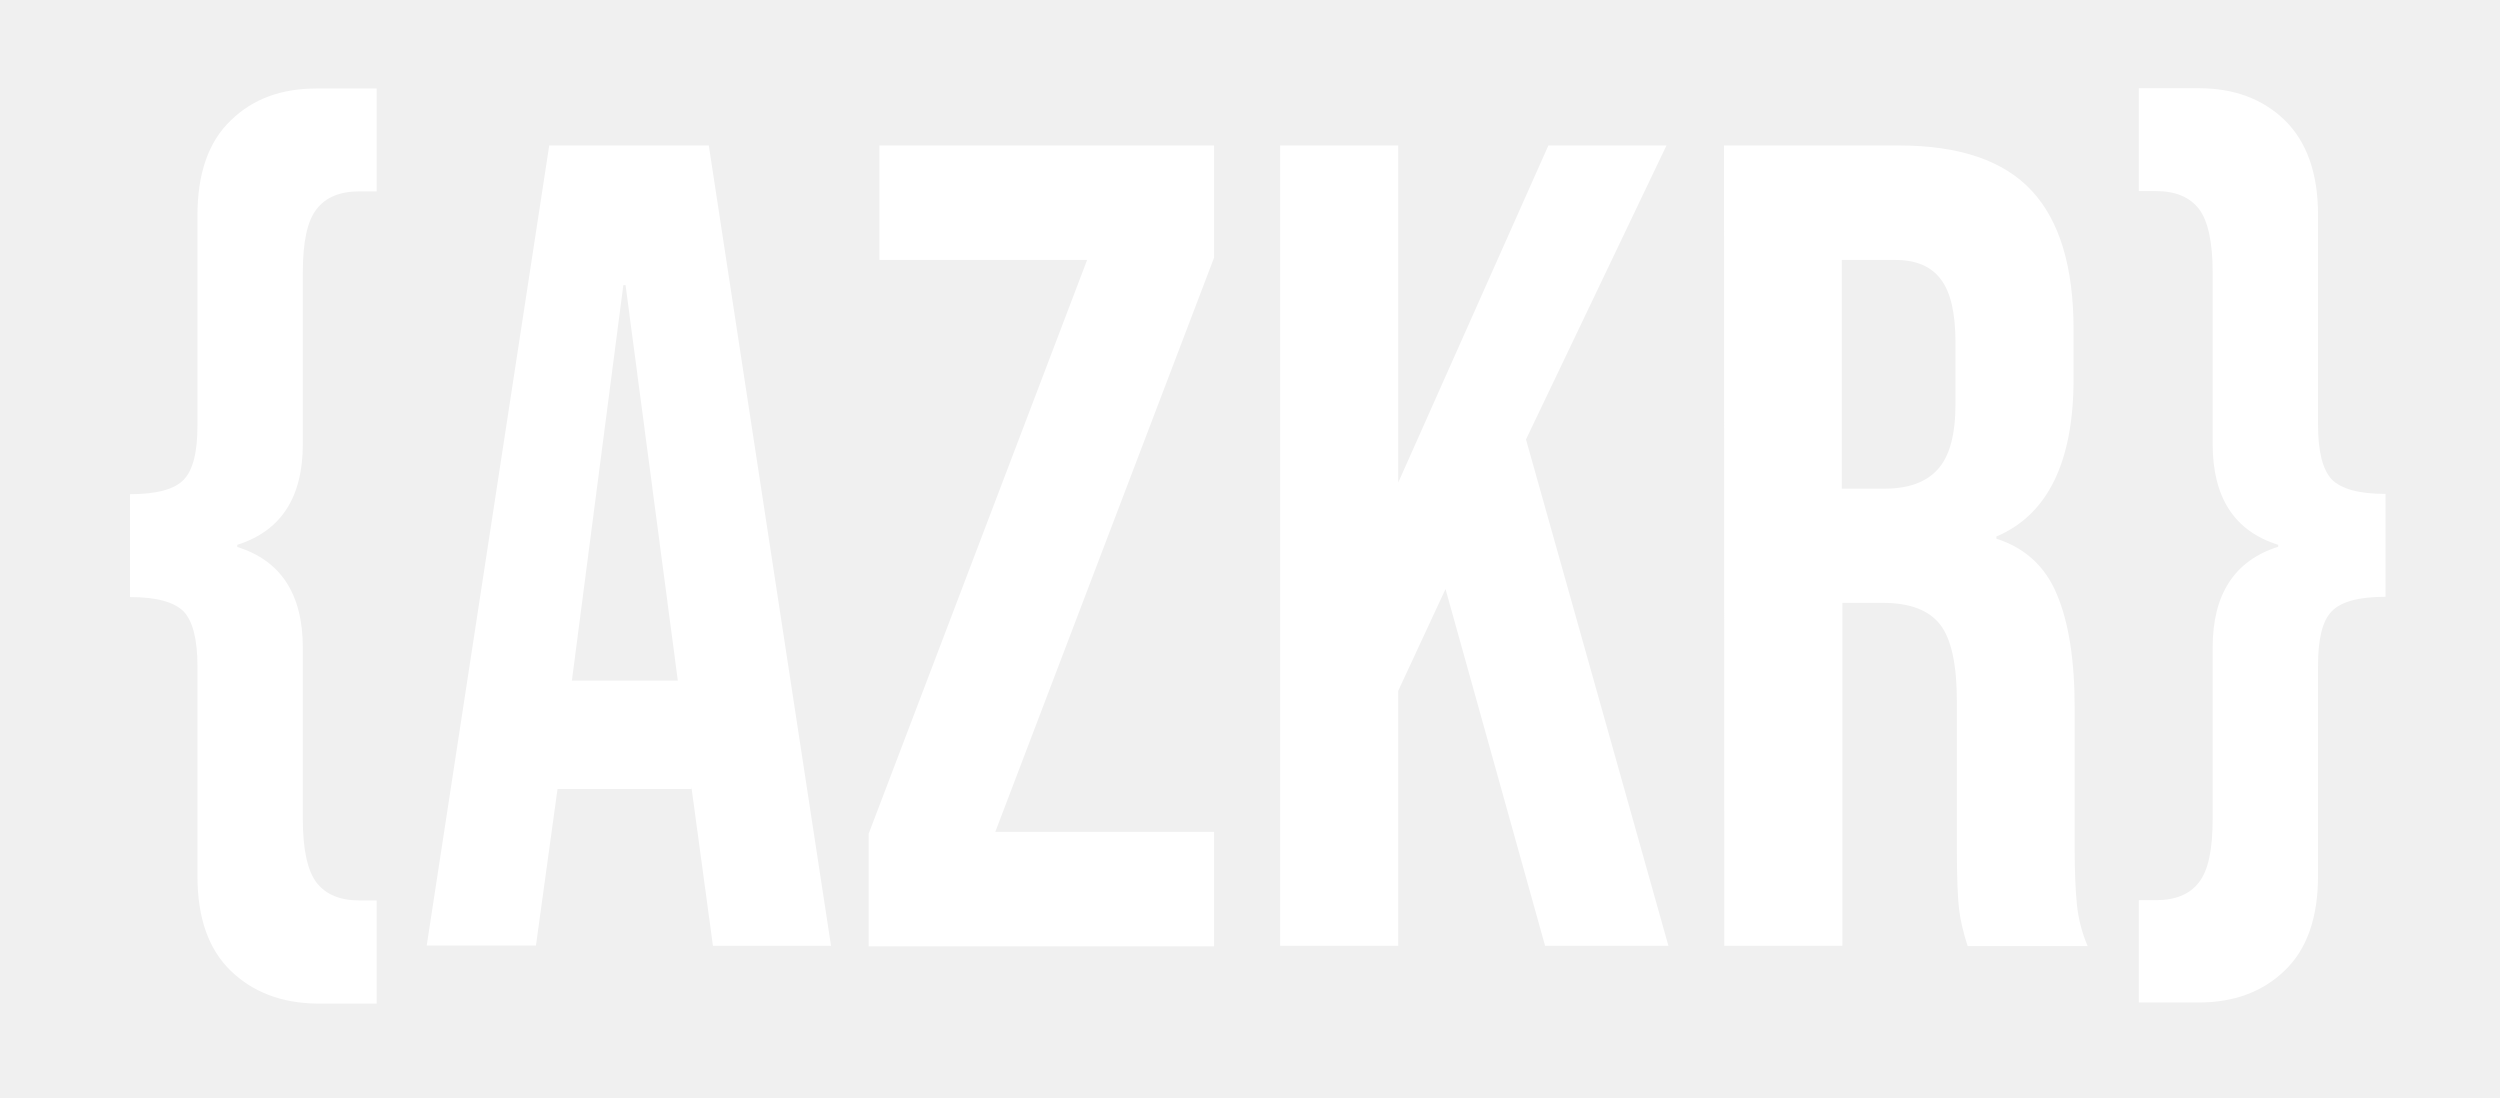
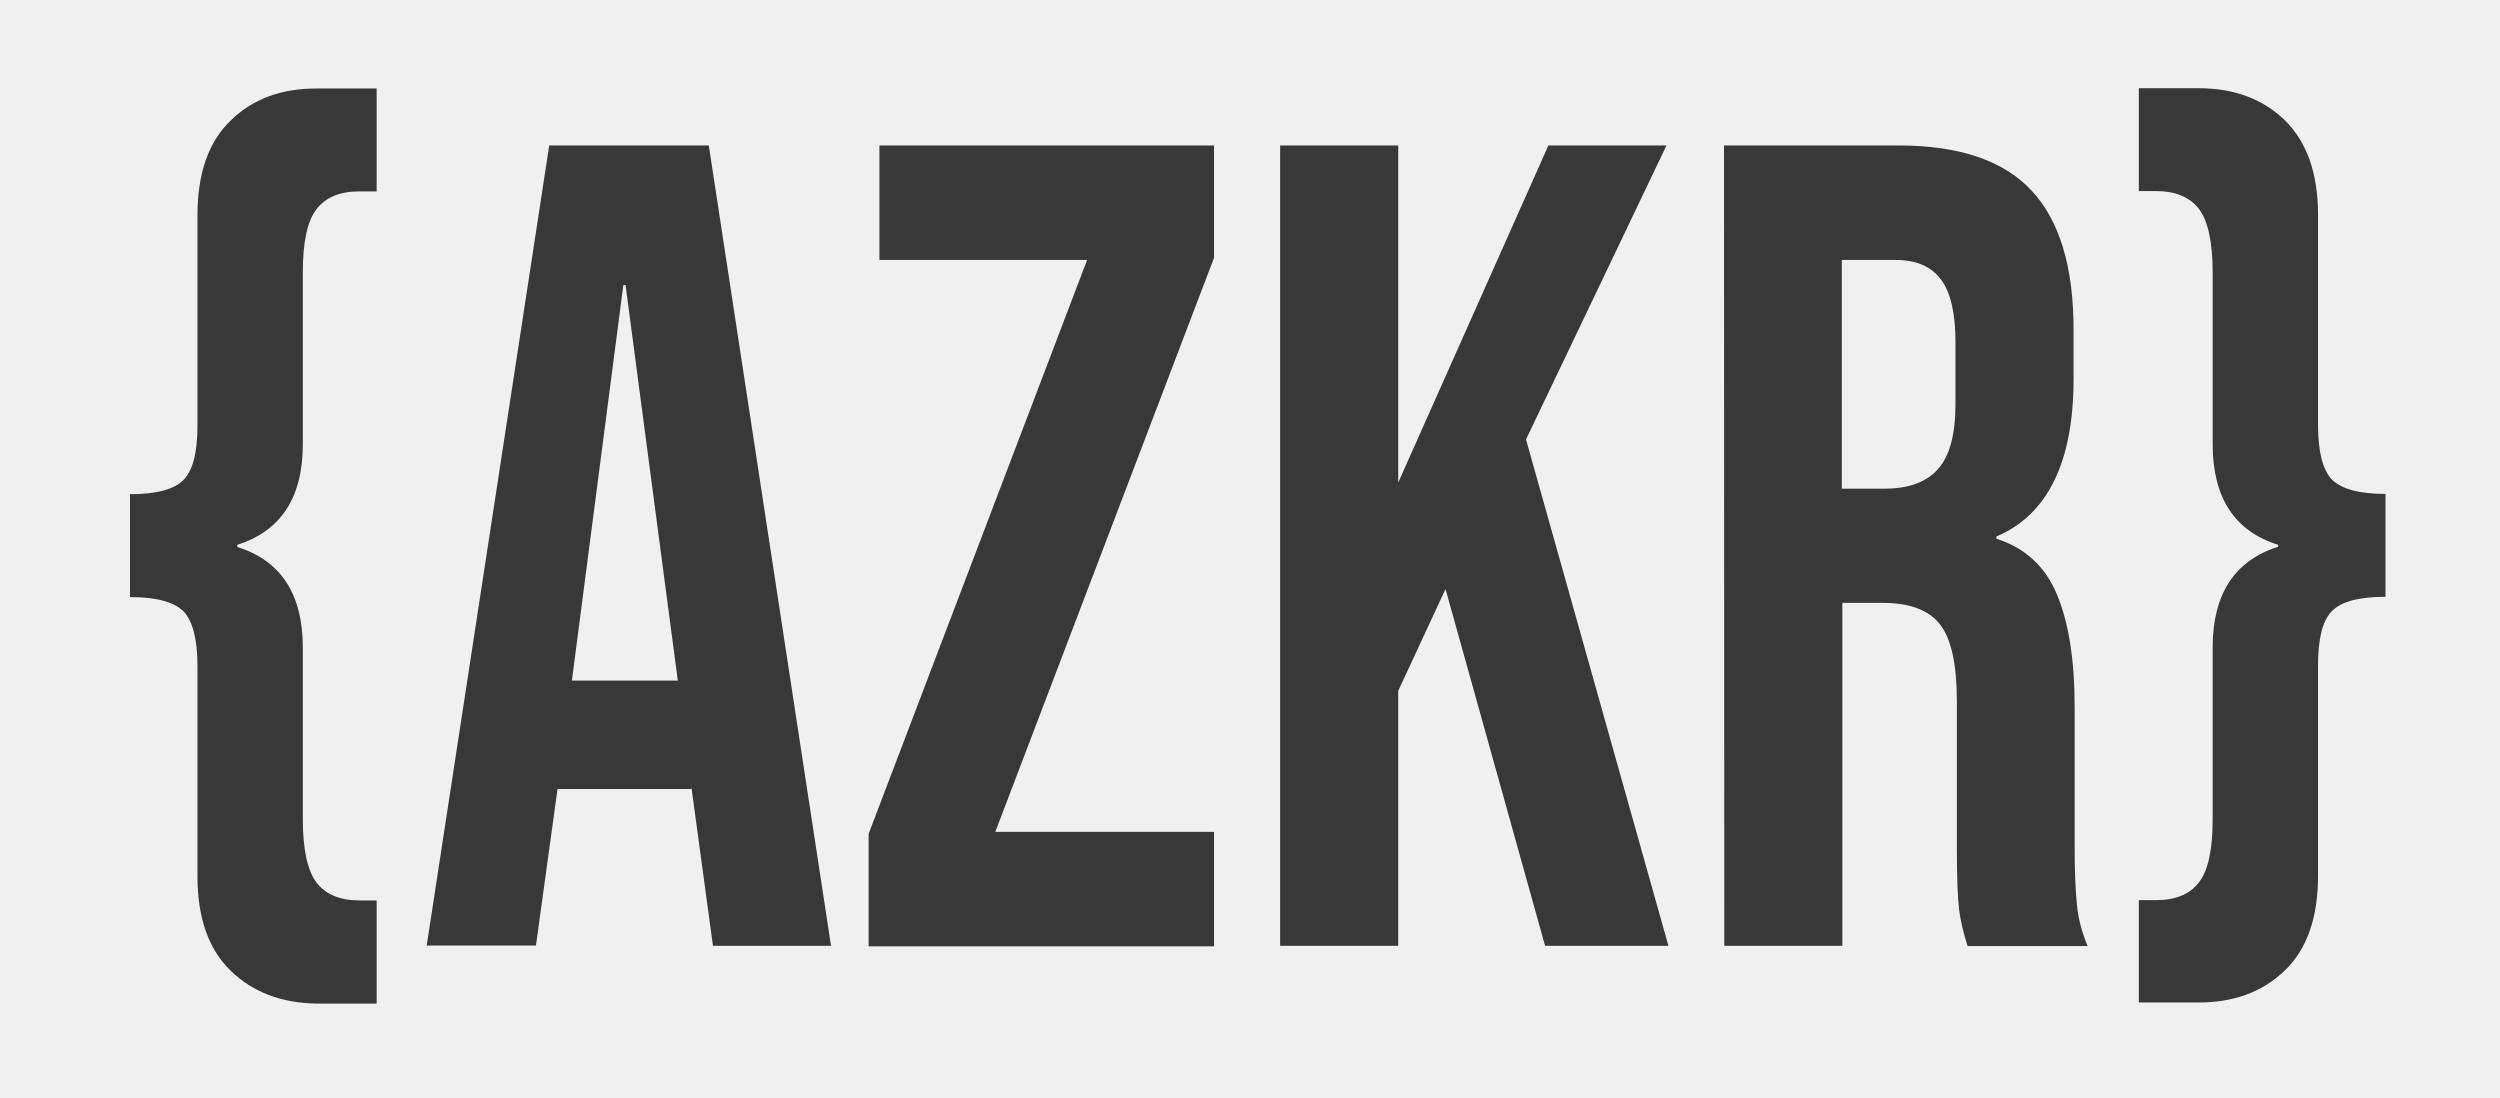
<svg xmlns="http://www.w3.org/2000/svg" version="1.1" id="Слой_1" x="0px" y="0px" viewBox="0 0 904 397" style="enable-background:new 0 0 904 397;" xml:space="preserve">
  <style type="text/css">
- 	.st0{fill:#FFFFFF;}
+ 	.st0{fill:#383838;}
</style>
-   <path class="st0" d="M83.5,351.1c-8.1-7.8-12.1-19.2-12.1-34.3v-76c0-9.6-1.7-16.2-5-19.7c-3.4-3.4-9.8-5.2-19.4-5.2v-37.2  c9.5,0,16-1.7,19.4-5.2s5-10,5-19.7v-76c0-15.1,4-26.6,12.1-34.3c8-7.8,18.3-11.5,31-11.5h21.7v37.2H130c-7,0-12.2,2.1-15.5,6.4  c-3.4,4.3-5,11.9-5,23v62c0,19.3-7.9,31.4-23.7,36.4v0.8c15.8,4.9,23.7,17.1,23.7,36.4v62c0,11,1.7,18.7,5,23  c3.4,4.3,8.5,6.4,15.5,6.4h6.2v37.3h-21.7C101.8,362.7,91.5,358.8,83.5,351.1z" />
-   <path class="st0" d="M198.6,52.6h57.7L300.5,342h-42.7l-7.8-57.5v0.8h-48.4l-7.8,56.6h-39.5L198.6,52.6z M245.1,246.1l-18.9-143  h-0.8l-18.6,143H245.1z" />
-   <path class="st0" d="M314.1,301.5l79-207.5H318V52.6h121v40.6l-79.1,207.6H439v41.4H314.1V301.5z" />
-   <path class="st0" d="M462.9,52.6h42.7v121.9l54.3-121.9h42.7l-50.8,106.3L603.3,342h-44.6l-36-129l-17.1,36.8V342h-42.7V52.6  L462.9,52.6z" />
-   <path class="st0" d="M623.4,52.6h63.2c22,0,38,5.5,48.1,16.4s15.1,27.6,15.1,50.2V137c0,30-9.3,49.1-27.9,57v0.8  c10.3,3.3,17.7,10,21.9,20.2c4.3,10.2,6.4,23.9,6.4,41v50.9c0,8.3,0.3,15,0.8,20.1s1.8,10.2,3.9,15.1h-43.4  c-1.5-4.7-2.6-9.1-3.1-13.3c-0.5-4.1-0.8-11.5-0.8-22.3v-52.9c0-13.3-2-22.5-6-27.7s-10.9-7.9-20.7-7.9h-14.7v124h-42.7L623.4,52.6  L623.4,52.6z M681.5,176.7c8.5,0,15-2.3,19.2-7c4.3-4.7,6.4-12.6,6.4-23.6v-22.3c0-10.4-1.7-18.1-5.3-22.8c-3.5-4.7-9-7-16.4-7H666  v82.7L681.5,176.7L681.5,176.7z" />
-   <path class="st0" d="M773.4,325.5h6.2c7,0,12.2-2.1,15.5-6.4c3.4-4.3,5-11.9,5-23v-62c0-19.2,7.9-31.4,23.7-36.4V197  c-15.8-4.9-23.7-17.1-23.7-36.4V98.5c0-11-1.7-18.7-5-23c-3.4-4.3-8.5-6.4-15.5-6.4h-6.2V31.9h21.7c12.6,0,23,3.8,31,11.5  c8,7.8,12.1,19.2,12.1,34.3v76c0,9.6,1.7,16.2,5,19.7c3.4,3.4,9.8,5.2,19.4,5.2v37.2c-9.5,0-16,1.7-19.4,5.2c-3.4,3.4-5,10-5,19.7  v76c0,15.1-4,26.6-12.1,34.3c-8,7.7-18.4,11.5-31,11.5h-21.7V325.5z" />
+   <g>
+     <path class="st0" d="M83.5,351.1c-8.1-7.8-12.1-19.2-12.1-34.3v-76c0-9.6-1.7-16.2-5-19.7c-3.4-3.4-9.8-5.2-19.4-5.2v-37.2   c9.5,0,16-1.7,19.4-5.2s5-10,5-19.7V77.8c0-15.1,4-26.6,12.1-34.3c8-7.8,18.3-11.5,31-11.5h21.7v37.2H130c-7,0-12.2,2.1-15.5,6.4   c-3.4,4.3-5,11.9-5,23v62c0,19.3-7.9,31.4-23.7,36.4v0.8c15.8,4.9,23.7,17.1,23.7,36.4v62c0,11,1.7,18.7,5,23   c3.4,4.3,8.5,6.4,15.5,6.4h6.2v37.3h-21.7C101.8,362.7,91.5,358.8,83.5,351.1z" />
+     <path class="st0" d="M198.6,52.6h57.7L300.5,342h-42.7l-7.8-57.5v0.8h-48.4l-7.8,56.6h-39.5L198.6,52.6z M245.1,246.1l-18.9-143   h-0.8l-18.6,143H245.1z" />
+     <path class="st0" d="M314.1,301.5L393.1,94H318V52.6h121v40.6l-79.1,207.6h79.1v41.4H314.1V301.5z" />
+     <path class="st0" d="M462.9,52.6h42.7v121.9l54.3-121.9h42.7l-50.8,106.3L603.3,342h-44.6l-36-129l-17.1,36.8v92.2h-42.7V52.6   L462.9,52.6z" />
+     <path class="st0" d="M623.4,52.6h63.2c22,0,38,5.5,48.1,16.4s15.1,27.6,15.1,50.2V137c0,30-9.3,49.1-27.9,57v0.8   c10.3,3.3,17.7,10,21.9,20.2c4.3,10.2,6.4,23.9,6.4,41v50.9c0,8.3,0.3,15,0.8,20.1s1.8,10.2,3.9,15.1h-43.4   c-1.5-4.7-2.6-9.1-3.1-13.3c-0.5-4.1-0.8-11.5-0.8-22.3v-52.9c0-13.3-2-22.5-6-27.7c-4-5.2-10.9-7.9-20.7-7.9h-14.7V342h-42.7   L623.4,52.6L623.4,52.6z M681.5,176.7c8.5,0,15-2.3,19.2-7c4.3-4.7,6.4-12.6,6.4-23.6v-22.3c0-10.4-1.7-18.1-5.3-22.8   c-3.5-4.7-9-7-16.4-7H666v82.7H681.5L681.5,176.7z" />
+     <path class="st0" d="M773.4,325.5h6.2c7,0,12.2-2.1,15.5-6.4c3.4-4.3,5-11.9,5-23v-62c0-19.2,7.9-31.4,23.7-36.4V197   c-15.8-4.9-23.7-17.1-23.7-36.4V98.5c0-11-1.7-18.7-5-23c-3.4-4.3-8.5-6.4-15.5-6.4h-6.2V31.9h21.7c12.6,0,23,3.8,31,11.5   c8,7.8,12.1,19.2,12.1,34.3v76c0,9.6,1.7,16.2,5,19.7c3.4,3.4,9.8,5.2,19.4,5.2v37.2c-9.5,0-16,1.7-19.4,5.2c-3.4,3.4-5,10-5,19.7   v76c0,15.1-4,26.6-12.1,34.3c-8,7.7-18.4,11.5-31,11.5h-21.7V325.5z" />
+   </g>
</svg>
